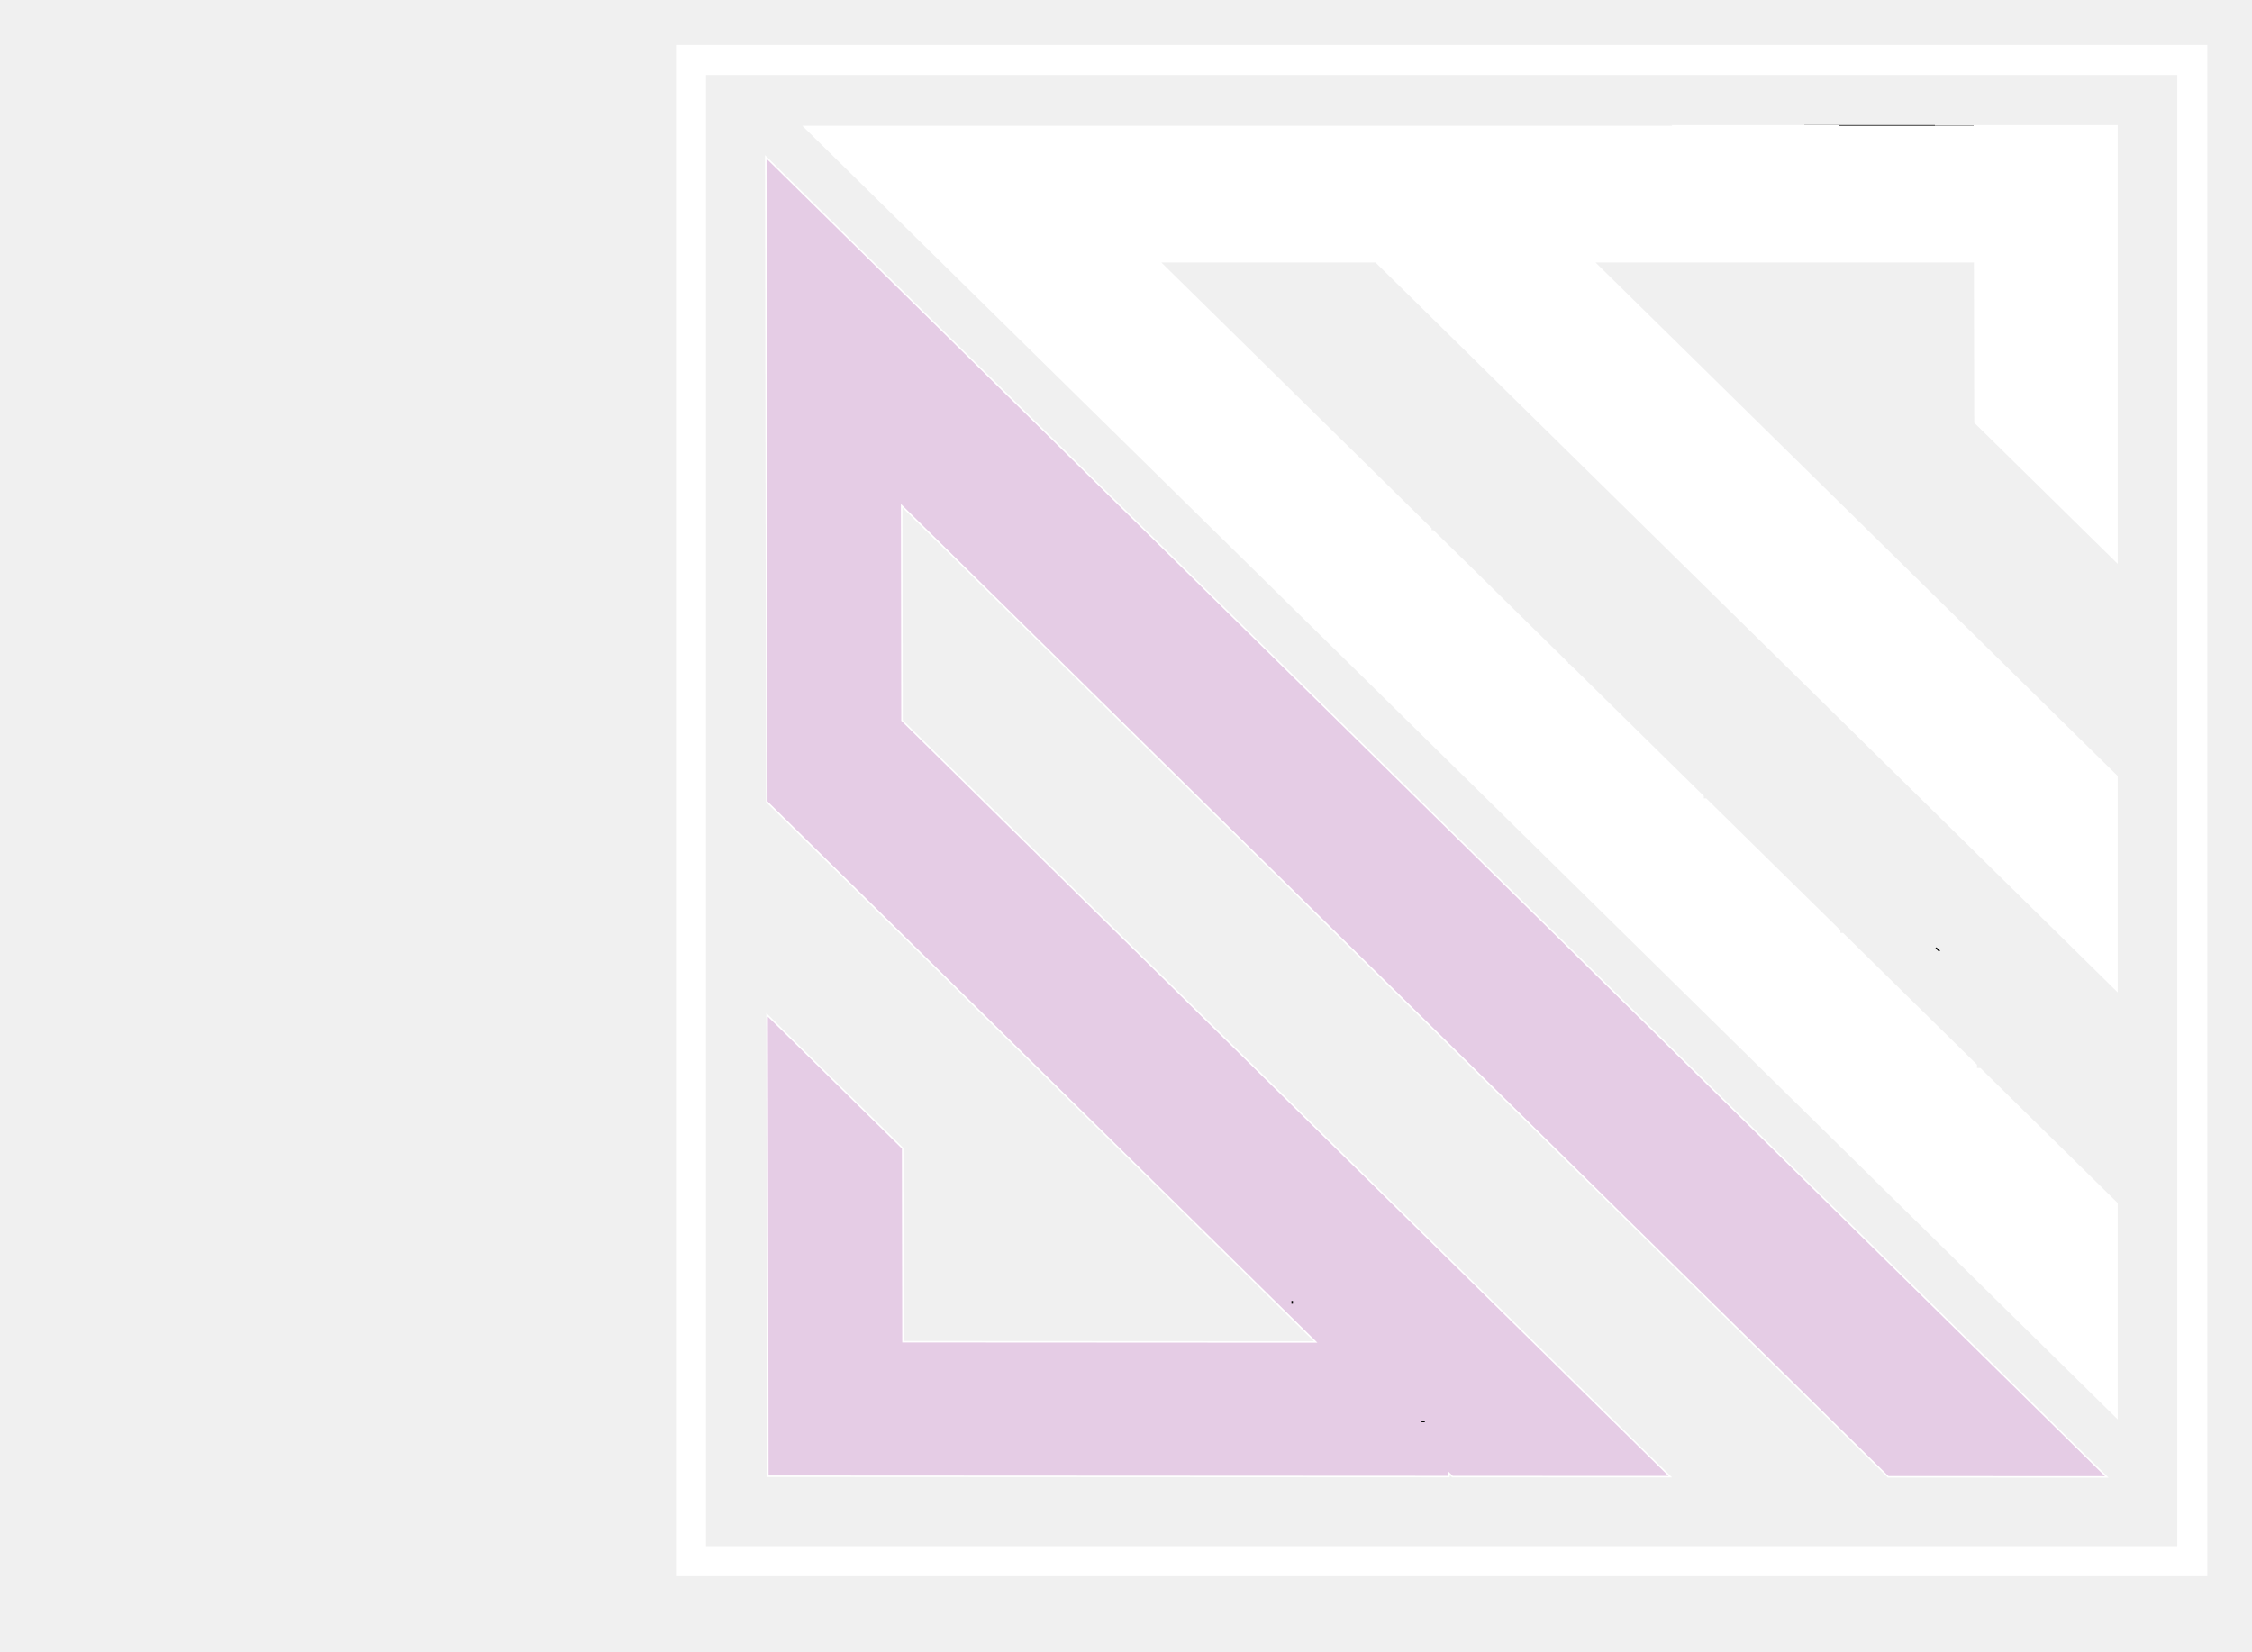
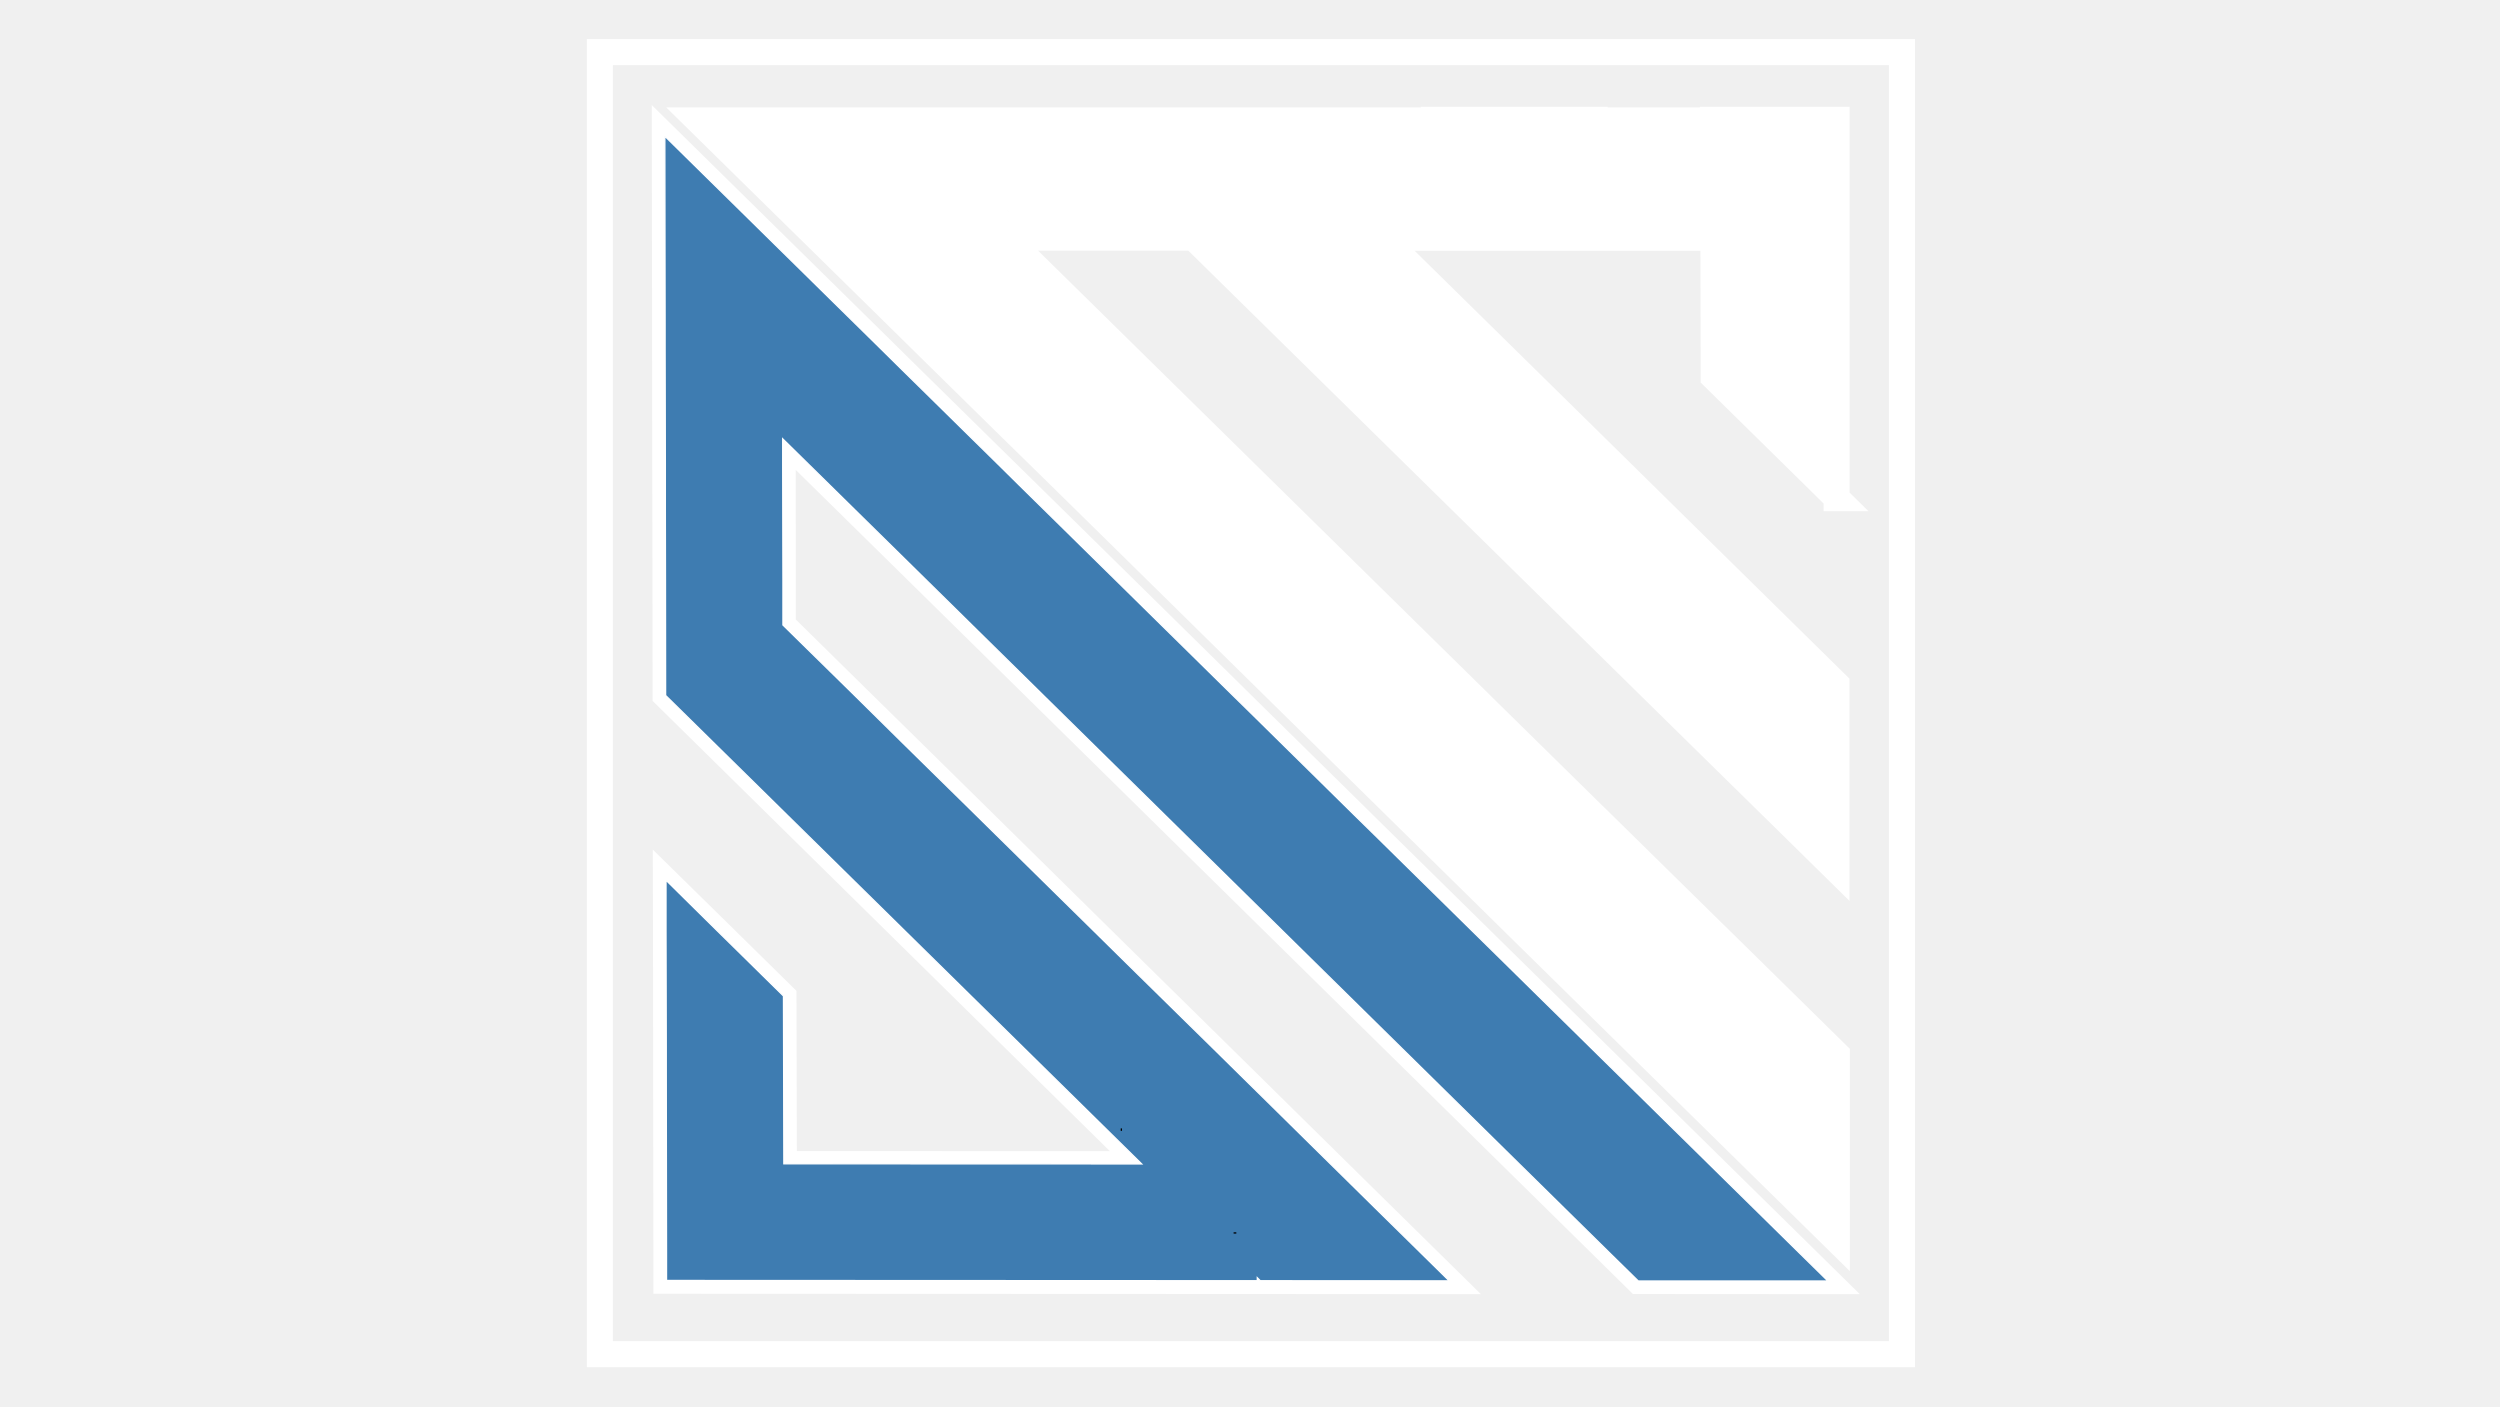
- <svg xmlns="http://www.w3.org/2000/svg" version="1.1" id="Layer_1" x="0px" y="0px" viewBox="0 0 1500 1100" style="enable-background:new 0 0 1500 1100;" xml:space="preserve">
+ <svg xmlns="http://www.w3.org/2000/svg" version="1.1" id="Layer_1" x="0px" y="0px" viewBox="0 0 1920 1080" style="enable-background:new 0 0 1920 1080;" xml:space="preserve">
  <style type="text/css">
	.st0{fill:none;stroke:#FFFFFF;stroke-width:20;stroke-miterlimit:10;}
	.st1{fill:none;stroke:#000000;stroke-miterlimit:10;}
- 	.st2{fill:#E5CCE5;stroke:#FFFFFF;stroke-miterlimit:10;}
+ 	.st2{fill:#3E7CB1;stroke:#FFFFFF;stroke-miterlimit:10;}
	.st3{fill:#FFFFFF;stroke:#FFFFFF;stroke-miterlimit:10;}
</style>
-   <rect x="460.23" y="39.92" class="st0" width="1000" height="1000" />
-   <polygon class="st1" points="774.34,163.05 772.92,163.05 772.92,161.76 " />
-   <rect x="1202.32" y="83.8" class="st1" width="85.98" height="0.4" />
-   <polygon class="st2" points="1403.27,983.8 1257.65,983.72 1236.84,963.23 1166.54,894.03 893.83,625.57 873.72,605.77   802.38,535.56 782.47,515.95 782.47,515.94 711.27,445.87 600.58,336.9 600.61,356.16 600.75,445.81 600.8,479.9 657.26,535.48   691.74,569.42 748.7,625.49 782.69,658.94 839.83,715.19 873.94,748.77 873.94,748.78 930.95,804.89 964.89,838.3 1021.42,893.95   1055.82,927.82 1112.53,983.64 967.41,983.57 965.11,981.3 965.11,983.57 511.43,983.33 511.39,961.99 511.29,893.69 511.17,818.99   511.16,804.67 511.01,715.02 510.95,676 550.61,715.04 601.24,764.88 601.3,804.72 601.45,893.73 876.3,893.88 510.73,534.01   510.6,445.76 510.51,391.02 510.51,391.01 510.45,356.11 510.32,267.1 510.28,248.01 510.18,177.44 510.06,104.51 675.31,267.18   691.3,282.93 765.78,356.25 782.24,372.45 856.9,445.95 948.01,535.64 964.44,551.8 1039.45,625.64 1055.37,641.32 1130.57,715.34   1327.55,909.26 " />
-   <line class="st1" x1="949.03" y1="946.88" x2="946.85" y2="946.88" />
-   <line class="st1" x1="1376.61" y1="84.19" x2="1288.3" y2="84.19" />
-   <line class="st1" x1="860.7" y1="868.42" x2="860.69" y2="866.57" />
-   <line class="st1" x1="1291.9" y1="633.56" x2="1289.46" y2="631.35" />
-   <polygon class="st3" points="1410.06,83.8 1410.06,374.4 1388.94,353.63 1315.49,281.39 1315.45,263.98 1315.27,174.34   1061.51,174.34 1133.81,245.44 1152.66,263.98 1224.79,334.91 1243.83,353.63 1315.77,424.38 1334.34,442.65 1410.06,517.11   1410.06,659.84 1371.53,621.94 1316.05,567.39 1316.05,567.38 1280.38,532.3 1225.07,477.91 1189.22,442.65 1134.1,388.44   1098.7,353.63 1043.76,299.6 1007.54,263.98 952.79,210.12 916.39,174.34 772.3,174.34 770.8,172.86 770.8,174.34 772.3,174.34   862.09,262.64 862.09,263.98 863.44,263.98 953.07,352.11 953.07,353.63 954.6,353.63 1044.05,441.59 1044.05,442.65   1045.13,442.65 1134.38,530.43 1134.39,532.3 1136.28,532.3 1225.35,619.9 1225.36,621.94 1227.43,621.94 1316.33,709.37   1316.33,709.38 1316.34,711.9 1318.9,711.9 1410.06,801.55 1410.06,944.27 1356.1,891.2 1225.64,762.9 1173.78,711.9   1134.67,673.43 1044.33,584.58 991.16,532.3 953.35,495.11 900,442.65 862.37,405.63 809.49,353.63 771.08,315.85 718.33,263.98   680.1,226.38 627.19,174.34 589.12,136.9 535.59,84.25 1115.03,84.25 1114.57,83.8 1224.29,83.8 1224.29,84.25 1315.1,84.25   1315.1,83.8 " />
+   <path class="st0" d="M771.3,181.1v1.5h1.5L771.3,181.1z M773.4,161.8v1.3h1.4L773.4,161.8z M773.4,161.8v1.3h1.4L773.4,161.8z   M771.3,181.1v1.5h1.5L771.3,181.1z M771.3,181.1v1.5h1.5L771.3,181.1z M773.4,161.8v1.3h1.4L773.4,161.8z M773.4,161.8v1.3h1.4  L773.4,161.8z M771.3,181.1v1.5h1.5L771.3,181.1z M771.3,181.1v1.5h1.5L771.3,181.1z M773.4,161.8v1.3h1.4L773.4,161.8z   M773.4,161.8v1.3h1.4L773.4,161.8z M771.3,181.1v1.5h1.5L771.3,181.1z M771.3,181.1v1.5h1.5L771.3,181.1z M773.4,161.8v1.3h1.4  L773.4,161.8z M773.4,161.8v1.3h1.4L773.4,161.8z M771.3,181.1v1.5h1.5L771.3,181.1z M771.3,181.1v1.5h1.5L771.3,181.1z   M773.4,161.8v1.3h1.4L773.4,161.8z M773.4,161.8v1.3h1.4L773.4,161.8z M771.3,181.1v1.5h1.5L771.3,181.1z M771.3,181.1v1.5h1.5  L771.3,181.1z M773.4,161.8v1.3h1.4L773.4,161.8z M773.4,161.8v1.3h1.4L773.4,161.8z M771.3,182.5h1.5l-1.5-1.5V182.5z M460.7,40  v1000h1000V40H460.7z M1258.2,983.8l-20.8-20.5l-70.3-69.2L894.3,625.6l-20.1-19.8l-71.3-70.2L783,516v0l-71.2-70.1L601.1,337  l0,19.3l0.1,89.6l0,34.1l56.5,55.6l34.5,33.9l57,56.1l34,33.5l57.1,56.3l34.1,33.6v0l57,56.1l33.9,33.4l56.5,55.7l34.4,33.9  l56.7,55.8l-145.1-0.1l-2.3-2.3v2.3l-453.7-0.2l0-21.3l-0.1-68.3l-0.1-74.7l0-14.3l-0.1-89.6l-0.1-39l39.7,39l50.6,49.8l0.1,39.8  l0.2,89l274.8,0.1L511.2,534.1l-0.1-88.3l-0.1-54.7v0l-0.1-34.9l-0.1-89l0-19.1l-0.1-70.6l-0.1-72.9l165.3,162.7l16,15.8l74.5,73.3  l16.5,16.2l74.7,73.5l91.1,89.7l16.4,16.2l75,73.8l15.9,15.7l75.2,74l197,193.9l75.7,74.5L1258.2,983.8z M1410.6,382.6l-21.1-20.8  l-73.4-72.2l0-17.4l-0.2-89.6H1062l72.3,71.1l18.8,18.5l72.1,70.9l19,18.7l71.9,70.8l18.6,18.3l75.7,74.5V668l-38.5-37.9l-55.5-54.5  v0l-35.7-35.1l-55.3-54.4l-35.9-35.3l-55.1-54.2l-35.4-34.8l-54.9-54l-36.2-35.6l-54.8-53.9l-36.4-35.8H772.8l89.8,88.3v1.3h1.3  l89.6,88.1v1.5h1.5l89.5,88v1.1h1.1l89.3,87.8l0,1.9h1.9l89.1,87.6l0,2h2.1l88.9,87.4v0l0,2.5h2.6l91.2,89.7v142.7l-54-53.1  l-130.5-128.3l-51.9-51l-39.1-38.5l-90.3-88.8l-53.2-52.3l-37.8-37.2l-53.3-52.5l-37.6-37l-52.9-52L771.6,324l-52.8-51.9l-38.2-37.6  l-52.9-52l-38.1-37.4l-53.5-52.6h579.4l-0.5-0.5h109.7v0.5h90.8V92h95V382.6z M773.4,163.1h1.4l-1.4-1.3V163.1z M771.3,182.5h1.5  l-1.5-1.5V182.5z M771.3,181.1v1.5h1.5L771.3,181.1z M773.4,161.8v1.3h1.4L773.4,161.8z M773.4,161.8v1.3h1.4L773.4,161.8z   M771.3,181.1v1.5h1.5L771.3,181.1z M771.3,181.1v1.5h1.5L771.3,181.1z M773.4,161.8v1.3h1.4L773.4,161.8z M773.4,161.8v1.3h1.4  L773.4,161.8z M771.3,181.1v1.5h1.5L771.3,181.1z M771.3,181.1v1.5h1.5L771.3,181.1z M773.4,161.8v1.3h1.4L773.4,161.8z   M773.4,161.8v1.3h1.4L773.4,161.8z M771.3,181.1v1.5h1.5L771.3,181.1z M771.3,181.1v1.5h1.5L771.3,181.1z M773.4,161.8v1.3h1.4  L773.4,161.8z M773.4,161.8v1.3h1.4L773.4,161.8z M771.3,181.1v1.5h1.5L771.3,181.1z M771.3,181.1v1.5h1.5L771.3,181.1z   M773.4,161.8v1.3h1.4L773.4,161.8z M773.4,161.8v1.3h1.4L773.4,161.8z M771.3,181.1v1.5h1.5L771.3,181.1z" />
+   <polygon class="st1" points="774.8,163.1 773.4,163.1 773.4,161.8 " />
+   <polygon class="st2" points="1403.8,983.8 1258.2,983.8 1237.3,963.3 1167,894.1 894.3,625.6 874.2,605.8 802.9,535.6 783,516   783,516 711.8,445.9 601.1,337 601.1,356.2 601.3,445.9 601.3,480 657.8,535.5 692.2,569.5 749.2,625.5 783.2,659 840.3,715.2   874.4,748.8 874.4,748.8 931.5,804.9 965.4,838.3 1021.9,894 1056.3,927.9 1113,983.7 967.9,983.6 965.6,981.3 965.6,983.6   511.9,983.4 511.9,962 511.8,893.7 511.7,819 511.7,804.7 511.5,715.1 511.5,676 551.1,715.1 601.7,764.9 601.8,804.8 602,893.8   876.8,893.9 511.2,534.1 511.1,445.8 511,391.1 511,391.1 511,356.2 510.8,267.2 510.8,248.1 510.7,177.5 510.6,104.6 675.8,267.2   691.8,283 766.3,356.3 782.7,372.5 857.4,446 948.5,535.7 964.9,551.8 1039.9,625.7 1055.9,641.4 1131.1,715.4 1328.1,909.3 " />
+   <line class="st1" x1="949.5" y1="946.9" x2="947.4" y2="946.9" />
+   <line class="st1" x1="861.2" y1="868.5" x2="861.2" y2="866.6" />
+   <path class="st3" d="M1316,272.2l0,17.4l73.4,72.2l21.1,20.8V92h-95v0.5h-90.8V92h-109.7l0.5,0.5H536.1l53.5,52.6l38.1,37.4l52.9,52  l38.2,37.6l52.8,51.9l38.4,37.8l52.9,52l37.6,37l53.3,52.5l37.8,37.2l53.2,52.3l90.3,88.9l39.1,38.5l51.9,51l130.5,128.3l54,53.1  V809.7l-91.2-89.7h-2.6l0-2.5v0l-88.9-87.4h-2.1l0-2l-89.1-87.6h-1.9l0-1.9l-89.3-87.8h-1.1v-1.1l-89.5-88h-1.5v-1.5l-89.6-88.1  h-1.3v-1.3l-89.8-88.3h-1.5v-1.5l1.5,1.5h144.1l36.4,35.8l54.8,53.9l36.2,35.6l54.9,54l35.4,34.8l55.1,54.2l35.9,35.3l55.3,54.4  l35.7,35.1v0l55.5,54.6l38.5,37.9V525.3l-75.7-74.5l-18.6-18.3l-71.9-70.8l-19-18.7l-72.1-70.9l-18.8-18.5l-72.3-71.1h253.8  L1316,272.2z M773.4,163.1v-1.3l1.4,1.3H773.4z" />
+   <polygon class="st3" points="774.8,163.1 773.4,163.1 773.4,161.8 " />
</svg>
